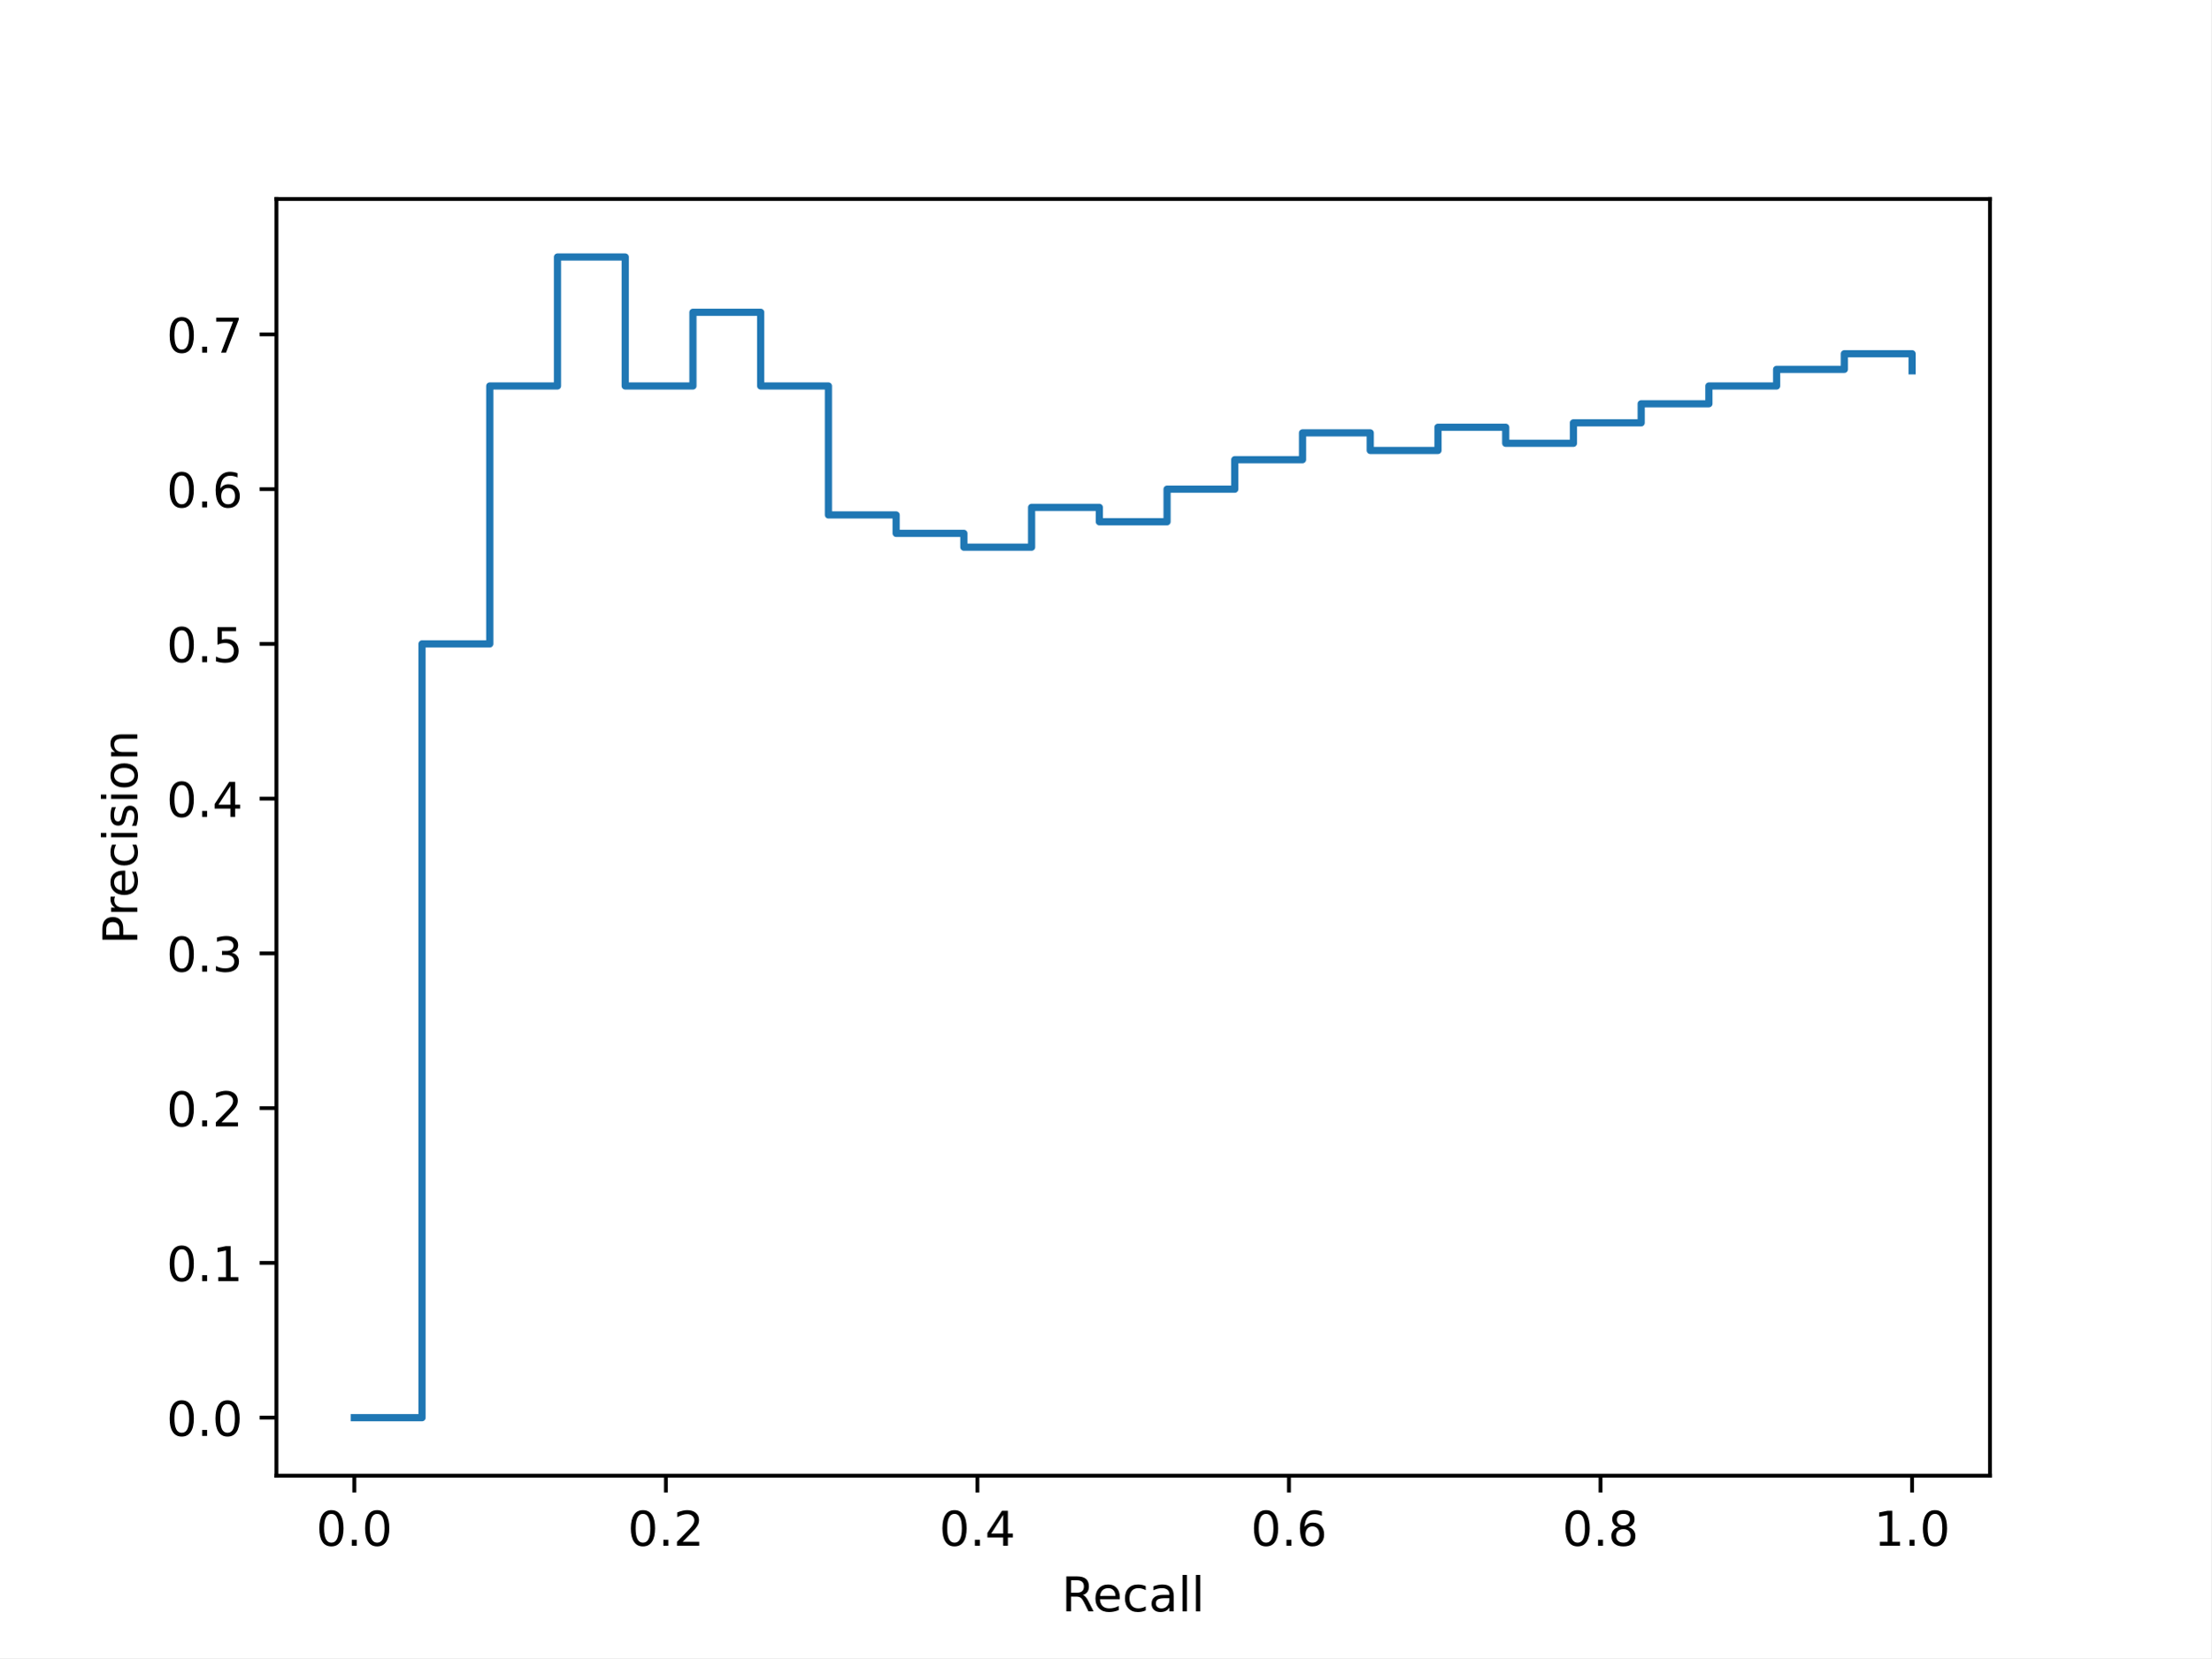
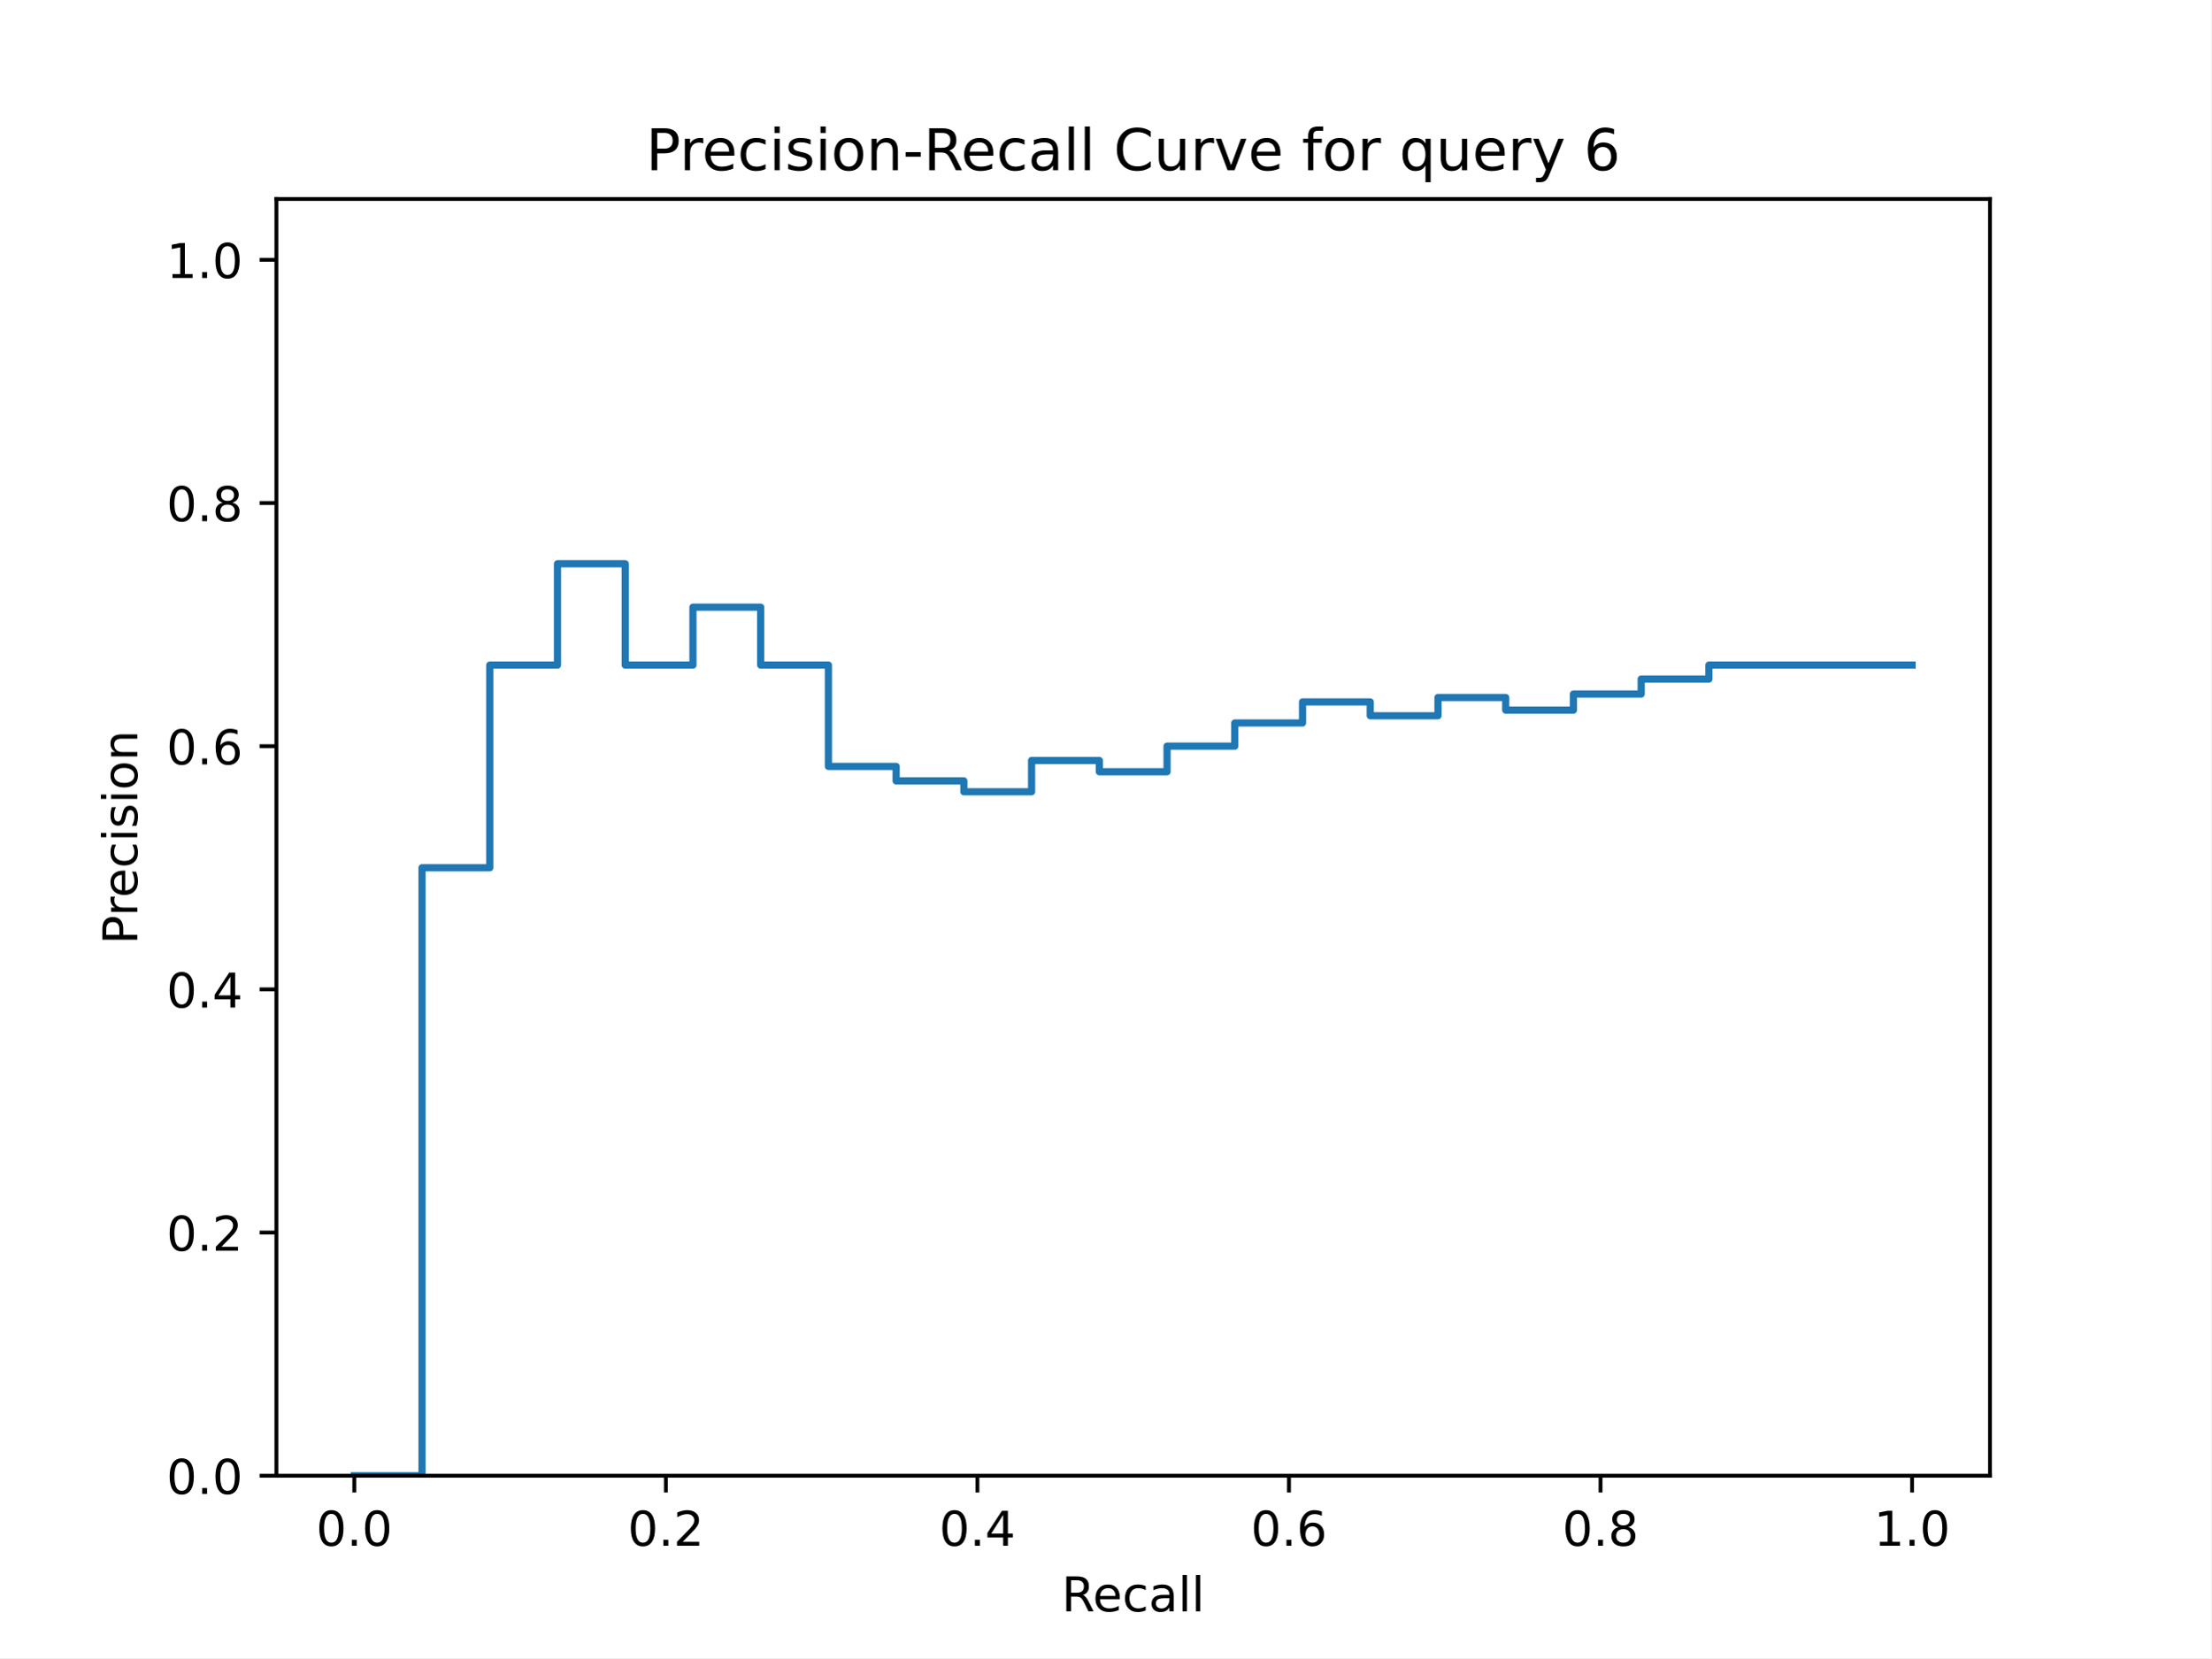
<svg xmlns="http://www.w3.org/2000/svg" xmlns:xlink="http://www.w3.org/1999/xlink" width="460.8pt" height="345.6pt" viewBox="0 0 460.8 345.6" version="1.1">
  <defs>
    <style type="text/css">*{stroke-linejoin: round; stroke-linecap: butt}</style>
  </defs>
  <g id="figure_1">
    <g id="patch_1">
      <path d="M 0 345.6  L 460.8 345.6  L 460.8 0  L 0 0  z " style="fill: #ffffff" />
    </g>
    <g id="axes_1">
      <g id="patch_2">
        <path d="M 57.6 307.584  L 414.72 307.584  L 414.72 41.472  L 57.6 41.472  z " style="fill: #ffffff" />
      </g>
      <g id="matplotlib.axis_1">
        <g id="xtick_1">
          <g id="line2d_1">
            <defs>
-               <path id="m8f8ff26769" d="M 0 0  L 0 3.5  " style="stroke: #000000; stroke-width: 0.8" />
+               <path id="mefdb2e933f" d="M 0 0  L 0 3.5  " style="stroke: #000000; stroke-width: 0.8" />
            </defs>
            <g>
-               <use xlink:href="#m8f8ff26769" x="73.833" y="307.584" style="stroke: #000000; stroke-width: 0.8" />
+               <use xlink:href="#mefdb2e933f" x="73.833" y="307.584" style="stroke: #000000; stroke-width: 0.8" />
            </g>
          </g>
          <g id="text_1">
            <g transform="translate(65.88116 322.1824)scale(0.1 -0.1)">
              <defs>
                <path id="DejaVuSans-30" d="M 2034 4250  Q 1547 4250 1301 3770  Q 1056 3291 1056 2328  Q 1056 1369 1301 889  Q 1547 409 2034 409  Q 2525 409 2770 889  Q 3016 1369 3016 2328  Q 3016 3291 2770 3770  Q 2525 4250 2034 4250  z M 2034 4750  Q 2819 4750 3233 4129  Q 3647 3509 3647 2328  Q 3647 1150 3233 529  Q 2819 -91 2034 -91  Q 1250 -91 836 529  Q 422 1150 422 2328  Q 422 3509 836 4129  Q 1250 4750 2034 4750  z " transform="scale(0.015625)" />
                <path id="DejaVuSans-2e" d="M 684 794  L 1344 794  L 1344 0  L 684 0  L 684 794  z " transform="scale(0.015625)" />
              </defs>
              <use xlink:href="#DejaVuSans-30" />
              <use xlink:href="#DejaVuSans-2e" x="63.623" />
              <use xlink:href="#DejaVuSans-30" x="95.41" />
            </g>
          </g>
        </g>
        <g id="xtick_2">
          <g id="line2d_2">
            <g>
-               <use xlink:href="#m8f8ff26769" x="138.764" y="307.584" style="stroke: #000000; stroke-width: 0.8" />
+               <use xlink:href="#mefdb2e933f" x="138.764" y="307.584" style="stroke: #000000; stroke-width: 0.8" />
            </g>
          </g>
          <g id="text_2">
            <g transform="translate(130.8121 322.1824)scale(0.1 -0.1)">
              <defs>
                <path id="DejaVuSans-32" d="M 1228 531  L 3431 531  L 3431 0  L 469 0  L 469 531  Q 828 903 1448 1529  Q 2069 2156 2228 2338  Q 2531 2678 2651 2914  Q 2772 3150 2772 3378  Q 2772 3750 2511 3984  Q 2250 4219 1831 4219  Q 1534 4219 1204 4116  Q 875 4013 500 3803  L 500 4441  Q 881 4594 1212 4672  Q 1544 4750 1819 4750  Q 2544 4750 2975 4387  Q 3406 4025 3406 3419  Q 3406 3131 3298 2873  Q 3191 2616 2906 2266  Q 2828 2175 2409 1742  Q 1991 1309 1228 531  z " transform="scale(0.015625)" />
              </defs>
              <use xlink:href="#DejaVuSans-30" />
              <use xlink:href="#DejaVuSans-2e" x="63.623" />
              <use xlink:href="#DejaVuSans-32" x="95.41" />
            </g>
          </g>
        </g>
        <g id="xtick_3">
          <g id="line2d_3">
            <g>
-               <use xlink:href="#m8f8ff26769" x="203.695" y="307.584" style="stroke: #000000; stroke-width: 0.8" />
+               <use xlink:href="#mefdb2e933f" x="203.695" y="307.584" style="stroke: #000000; stroke-width: 0.8" />
            </g>
          </g>
          <g id="text_3">
            <g transform="translate(195.743 322.1824)scale(0.1 -0.1)">
              <defs>
                <path id="DejaVuSans-34" d="M 2419 4116  L 825 1625  L 2419 1625  L 2419 4116  z M 2253 4666  L 3047 4666  L 3047 1625  L 3713 1625  L 3713 1100  L 3047 1100  L 3047 0  L 2419 0  L 2419 1100  L 313 1100  L 313 1709  L 2253 4666  z " transform="scale(0.015625)" />
              </defs>
              <use xlink:href="#DejaVuSans-30" />
              <use xlink:href="#DejaVuSans-2e" x="63.623" />
              <use xlink:href="#DejaVuSans-34" x="95.41" />
            </g>
          </g>
        </g>
        <g id="xtick_4">
          <g id="line2d_4">
            <g>
-               <use xlink:href="#m8f8ff26769" x="268.625" y="307.584" style="stroke: #000000; stroke-width: 0.8" />
+               <use xlink:href="#mefdb2e933f" x="268.625" y="307.584" style="stroke: #000000; stroke-width: 0.8" />
            </g>
          </g>
          <g id="text_4">
            <g transform="translate(260.6739 322.1824)scale(0.1 -0.1)">
              <defs>
                <path id="DejaVuSans-36" d="M 2113 2584  Q 1688 2584 1439 2293  Q 1191 2003 1191 1497  Q 1191 994 1439 701  Q 1688 409 2113 409  Q 2538 409 2786 701  Q 3034 994 3034 1497  Q 3034 2003 2786 2293  Q 2538 2584 2113 2584  z M 3366 4563  L 3366 3988  Q 3128 4100 2886 4159  Q 2644 4219 2406 4219  Q 1781 4219 1451 3797  Q 1122 3375 1075 2522  Q 1259 2794 1537 2939  Q 1816 3084 2150 3084  Q 2853 3084 3261 2657  Q 3669 2231 3669 1497  Q 3669 778 3244 343  Q 2819 -91 2113 -91  Q 1303 -91 875 529  Q 447 1150 447 2328  Q 447 3434 972 4092  Q 1497 4750 2381 4750  Q 2619 4750 2861 4703  Q 3103 4656 3366 4563  z " transform="scale(0.015625)" />
              </defs>
              <use xlink:href="#DejaVuSans-30" />
              <use xlink:href="#DejaVuSans-2e" x="63.623" />
              <use xlink:href="#DejaVuSans-36" x="95.41" />
            </g>
          </g>
        </g>
        <g id="xtick_5">
          <g id="line2d_5">
            <g>
-               <use xlink:href="#m8f8ff26769" x="333.556" y="307.584" style="stroke: #000000; stroke-width: 0.8" />
+               <use xlink:href="#mefdb2e933f" x="333.556" y="307.584" style="stroke: #000000; stroke-width: 0.8" />
            </g>
          </g>
          <g id="text_5">
            <g transform="translate(325.6048 322.1824)scale(0.1 -0.1)">
              <defs>
                <path id="DejaVuSans-38" d="M 2034 2216  Q 1584 2216 1326 1975  Q 1069 1734 1069 1313  Q 1069 891 1326 650  Q 1584 409 2034 409  Q 2484 409 2743 651  Q 3003 894 3003 1313  Q 3003 1734 2745 1975  Q 2488 2216 2034 2216  z M 1403 2484  Q 997 2584 770 2862  Q 544 3141 544 3541  Q 544 4100 942 4425  Q 1341 4750 2034 4750  Q 2731 4750 3128 4425  Q 3525 4100 3525 3541  Q 3525 3141 3298 2862  Q 3072 2584 2669 2484  Q 3125 2378 3379 2068  Q 3634 1759 3634 1313  Q 3634 634 3220 271  Q 2806 -91 2034 -91  Q 1263 -91 848 271  Q 434 634 434 1313  Q 434 1759 690 2068  Q 947 2378 1403 2484  z M 1172 3481  Q 1172 3119 1398 2916  Q 1625 2713 2034 2713  Q 2441 2713 2670 2916  Q 2900 3119 2900 3481  Q 2900 3844 2670 4047  Q 2441 4250 2034 4250  Q 1625 4250 1398 4047  Q 1172 3844 1172 3481  z " transform="scale(0.015625)" />
              </defs>
              <use xlink:href="#DejaVuSans-30" />
              <use xlink:href="#DejaVuSans-2e" x="63.623" />
              <use xlink:href="#DejaVuSans-38" x="95.41" />
            </g>
          </g>
        </g>
        <g id="xtick_6">
          <g id="line2d_6">
            <g>
-               <use xlink:href="#m8f8ff26769" x="398.487" y="307.584" style="stroke: #000000; stroke-width: 0.8" />
+               <use xlink:href="#mefdb2e933f" x="398.487" y="307.584" style="stroke: #000000; stroke-width: 0.8" />
            </g>
          </g>
          <g id="text_6">
            <g transform="translate(390.5357 322.1824)scale(0.1 -0.1)">
              <defs>
                <path id="DejaVuSans-31" d="M 794 531  L 1825 531  L 1825 4091  L 703 3866  L 703 4441  L 1819 4666  L 2450 4666  L 2450 531  L 3481 531  L 3481 0  L 794 0  L 794 531  z " transform="scale(0.015625)" />
              </defs>
              <use xlink:href="#DejaVuSans-31" />
              <use xlink:href="#DejaVuSans-2e" x="63.623" />
              <use xlink:href="#DejaVuSans-30" x="95.41" />
            </g>
          </g>
        </g>
        <g id="text_7">
          <g transform="translate(221.2428 335.8606)scale(0.1 -0.1)">
            <defs>
              <path id="DejaVuSans-52" d="M 2841 2188  Q 3044 2119 3236 1894  Q 3428 1669 3622 1275  L 4263 0  L 3584 0  L 2988 1197  Q 2756 1666 2539 1819  Q 2322 1972 1947 1972  L 1259 1972  L 1259 0  L 628 0  L 628 4666  L 2053 4666  Q 2853 4666 3247 4331  Q 3641 3997 3641 3322  Q 3641 2881 3436 2590  Q 3231 2300 2841 2188  z M 1259 4147  L 1259 2491  L 2053 2491  Q 2509 2491 2742 2702  Q 2975 2913 2975 3322  Q 2975 3731 2742 3939  Q 2509 4147 2053 4147  L 1259 4147  z " transform="scale(0.015625)" />
              <path id="DejaVuSans-65" d="M 3597 1894  L 3597 1613  L 953 1613  Q 991 1019 1311 708  Q 1631 397 2203 397  Q 2534 397 2845 478  Q 3156 559 3463 722  L 3463 178  Q 3153 47 2828 -22  Q 2503 -91 2169 -91  Q 1331 -91 842 396  Q 353 884 353 1716  Q 353 2575 817 3079  Q 1281 3584 2069 3584  Q 2775 3584 3186 3129  Q 3597 2675 3597 1894  z M 3022 2063  Q 3016 2534 2758 2815  Q 2500 3097 2075 3097  Q 1594 3097 1305 2825  Q 1016 2553 972 2059  L 3022 2063  z " transform="scale(0.015625)" />
              <path id="DejaVuSans-63" d="M 3122 3366  L 3122 2828  Q 2878 2963 2633 3030  Q 2388 3097 2138 3097  Q 1578 3097 1268 2742  Q 959 2388 959 1747  Q 959 1106 1268 751  Q 1578 397 2138 397  Q 2388 397 2633 464  Q 2878 531 3122 666  L 3122 134  Q 2881 22 2623 -34  Q 2366 -91 2075 -91  Q 1284 -91 818 406  Q 353 903 353 1747  Q 353 2603 823 3093  Q 1294 3584 2113 3584  Q 2378 3584 2631 3529  Q 2884 3475 3122 3366  z " transform="scale(0.015625)" />
              <path id="DejaVuSans-61" d="M 2194 1759  Q 1497 1759 1228 1600  Q 959 1441 959 1056  Q 959 750 1161 570  Q 1363 391 1709 391  Q 2188 391 2477 730  Q 2766 1069 2766 1631  L 2766 1759  L 2194 1759  z M 3341 1997  L 3341 0  L 2766 0  L 2766 531  Q 2569 213 2275 61  Q 1981 -91 1556 -91  Q 1019 -91 701 211  Q 384 513 384 1019  Q 384 1609 779 1909  Q 1175 2209 1959 2209  L 2766 2209  L 2766 2266  Q 2766 2663 2505 2880  Q 2244 3097 1772 3097  Q 1472 3097 1187 3025  Q 903 2953 641 2809  L 641 3341  Q 956 3463 1253 3523  Q 1550 3584 1831 3584  Q 2591 3584 2966 3190  Q 3341 2797 3341 1997  z " transform="scale(0.015625)" />
              <path id="DejaVuSans-6c" d="M 603 4863  L 1178 4863  L 1178 0  L 603 0  L 603 4863  z " transform="scale(0.015625)" />
            </defs>
            <use xlink:href="#DejaVuSans-52" />
            <use xlink:href="#DejaVuSans-65" x="64.982" />
            <use xlink:href="#DejaVuSans-63" x="126.506" />
            <use xlink:href="#DejaVuSans-61" x="181.486" />
            <use xlink:href="#DejaVuSans-6c" x="242.766" />
            <use xlink:href="#DejaVuSans-6c" x="270.549" />
          </g>
        </g>
      </g>
      <g id="matplotlib.axis_2">
        <g id="ytick_1">
          <g id="line2d_7">
            <defs>
-               <path id="m877fbba9b4" d="M 0 0  L -3.5 0  " style="stroke: #000000; stroke-width: 0.8" />
+               <path id="m4eb370818f" d="M 0 0  L -3.5 0  " style="stroke: #000000; stroke-width: 0.8" />
            </defs>
            <g>
-               <use xlink:href="#m877fbba9b4" x="57.6" y="295.488" style="stroke: #000000; stroke-width: 0.8" />
+               <use xlink:href="#m4eb370818f" x="57.6" y="307.584" style="stroke: #000000; stroke-width: 0.8" />
            </g>
          </g>
          <g id="text_8">
-             <g transform="translate(34.69687 299.2872)scale(0.1 -0.1)">
+             <g transform="translate(34.69687 311.3832)scale(0.1 -0.1)">
              <use xlink:href="#DejaVuSans-30" />
              <use xlink:href="#DejaVuSans-2e" x="63.623" />
              <use xlink:href="#DejaVuSans-30" x="95.41" />
            </g>
          </g>
        </g>
        <g id="ytick_2">
          <g id="line2d_8">
            <g>
-               <use xlink:href="#m877fbba9b4" x="57.6" y="263.232" style="stroke: #000000; stroke-width: 0.8" />
+               <use xlink:href="#m4eb370818f" x="57.6" y="256.896" style="stroke: #000000; stroke-width: 0.8" />
            </g>
          </g>
          <g id="text_9">
-             <g transform="translate(34.69687 267.0312)scale(0.1 -0.1)">
-               <use xlink:href="#DejaVuSans-30" />
-               <use xlink:href="#DejaVuSans-2e" x="63.623" />
-               <use xlink:href="#DejaVuSans-31" x="95.41" />
+             <g transform="translate(34.69687 260.6952)scale(0.1 -0.1)">
+               <use xlink:href="#DejaVuSans-30" />
+               <use xlink:href="#DejaVuSans-2e" x="63.623" />
+               <use xlink:href="#DejaVuSans-32" x="95.41" />
            </g>
          </g>
        </g>
        <g id="ytick_3">
          <g id="line2d_9">
            <g>
-               <use xlink:href="#m877fbba9b4" x="57.6" y="230.976" style="stroke: #000000; stroke-width: 0.8" />
+               <use xlink:href="#m4eb370818f" x="57.6" y="206.208" style="stroke: #000000; stroke-width: 0.8" />
            </g>
          </g>
          <g id="text_10">
-             <g transform="translate(34.69687 234.7752)scale(0.1 -0.1)">
-               <use xlink:href="#DejaVuSans-30" />
-               <use xlink:href="#DejaVuSans-2e" x="63.623" />
-               <use xlink:href="#DejaVuSans-32" x="95.41" />
+             <g transform="translate(34.69687 210.0072)scale(0.1 -0.1)">
+               <use xlink:href="#DejaVuSans-30" />
+               <use xlink:href="#DejaVuSans-2e" x="63.623" />
+               <use xlink:href="#DejaVuSans-34" x="95.41" />
            </g>
          </g>
        </g>
        <g id="ytick_4">
          <g id="line2d_10">
            <g>
-               <use xlink:href="#m877fbba9b4" x="57.6" y="198.72" style="stroke: #000000; stroke-width: 0.8" />
+               <use xlink:href="#m4eb370818f" x="57.6" y="155.52" style="stroke: #000000; stroke-width: 0.8" />
            </g>
          </g>
          <g id="text_11">
-             <g transform="translate(34.69687 202.5192)scale(0.1 -0.1)">
-               <defs>
-                 <path id="DejaVuSans-33" d="M 2597 2516  Q 3050 2419 3304 2112  Q 3559 1806 3559 1356  Q 3559 666 3084 287  Q 2609 -91 1734 -91  Q 1441 -91 1130 -33  Q 819 25 488 141  L 488 750  Q 750 597 1062 519  Q 1375 441 1716 441  Q 2309 441 2620 675  Q 2931 909 2931 1356  Q 2931 1769 2642 2001  Q 2353 2234 1838 2234  L 1294 2234  L 1294 2753  L 1863 2753  Q 2328 2753 2575 2939  Q 2822 3125 2822 3475  Q 2822 3834 2567 4026  Q 2313 4219 1838 4219  Q 1578 4219 1281 4162  Q 984 4106 628 3988  L 628 4550  Q 988 4650 1302 4700  Q 1616 4750 1894 4750  Q 2613 4750 3031 4423  Q 3450 4097 3450 3541  Q 3450 3153 3228 2886  Q 3006 2619 2597 2516  z " transform="scale(0.015625)" />
-               </defs>
-               <use xlink:href="#DejaVuSans-30" />
-               <use xlink:href="#DejaVuSans-2e" x="63.623" />
-               <use xlink:href="#DejaVuSans-33" x="95.41" />
+             <g transform="translate(34.69687 159.3192)scale(0.1 -0.1)">
+               <use xlink:href="#DejaVuSans-30" />
+               <use xlink:href="#DejaVuSans-2e" x="63.623" />
+               <use xlink:href="#DejaVuSans-36" x="95.41" />
            </g>
          </g>
        </g>
        <g id="ytick_5">
          <g id="line2d_11">
            <g>
-               <use xlink:href="#m877fbba9b4" x="57.6" y="166.464" style="stroke: #000000; stroke-width: 0.8" />
+               <use xlink:href="#m4eb370818f" x="57.6" y="104.832" style="stroke: #000000; stroke-width: 0.8" />
            </g>
          </g>
          <g id="text_12">
-             <g transform="translate(34.69687 170.2632)scale(0.1 -0.1)">
-               <use xlink:href="#DejaVuSans-30" />
-               <use xlink:href="#DejaVuSans-2e" x="63.623" />
-               <use xlink:href="#DejaVuSans-34" x="95.41" />
+             <g transform="translate(34.69687 108.6312)scale(0.1 -0.1)">
+               <use xlink:href="#DejaVuSans-30" />
+               <use xlink:href="#DejaVuSans-2e" x="63.623" />
+               <use xlink:href="#DejaVuSans-38" x="95.41" />
            </g>
          </g>
        </g>
        <g id="ytick_6">
          <g id="line2d_12">
            <g>
-               <use xlink:href="#m877fbba9b4" x="57.6" y="134.208" style="stroke: #000000; stroke-width: 0.8" />
+               <use xlink:href="#m4eb370818f" x="57.6" y="54.144" style="stroke: #000000; stroke-width: 0.8" />
            </g>
          </g>
          <g id="text_13">
-             <g transform="translate(34.69687 138.0072)scale(0.1 -0.1)">
-               <defs>
-                 <path id="DejaVuSans-35" d="M 691 4666  L 3169 4666  L 3169 4134  L 1269 4134  L 1269 2991  Q 1406 3038 1543 3061  Q 1681 3084 1819 3084  Q 2600 3084 3056 2656  Q 3513 2228 3513 1497  Q 3513 744 3044 326  Q 2575 -91 1722 -91  Q 1428 -91 1123 -41  Q 819 9 494 109  L 494 744  Q 775 591 1075 516  Q 1375 441 1709 441  Q 2250 441 2565 725  Q 2881 1009 2881 1497  Q 2881 1984 2565 2268  Q 2250 2553 1709 2553  Q 1456 2553 1204 2497  Q 953 2441 691 2322  L 691 4666  z " transform="scale(0.015625)" />
-               </defs>
-               <use xlink:href="#DejaVuSans-30" />
-               <use xlink:href="#DejaVuSans-2e" x="63.623" />
-               <use xlink:href="#DejaVuSans-35" x="95.41" />
-             </g>
-           </g>
-         </g>
-         <g id="ytick_7">
-           <g id="line2d_13">
-             <g>
-               <use xlink:href="#m877fbba9b4" x="57.6" y="101.952" style="stroke: #000000; stroke-width: 0.8" />
-             </g>
-           </g>
-           <g id="text_14">
-             <g transform="translate(34.69687 105.7512)scale(0.1 -0.1)">
-               <use xlink:href="#DejaVuSans-30" />
-               <use xlink:href="#DejaVuSans-2e" x="63.623" />
-               <use xlink:href="#DejaVuSans-36" x="95.41" />
-             </g>
-           </g>
-         </g>
-         <g id="ytick_8">
-           <g id="line2d_14">
-             <g>
-               <use xlink:href="#m877fbba9b4" x="57.6" y="69.696" style="stroke: #000000; stroke-width: 0.8" />
-             </g>
-           </g>
-           <g id="text_15">
-             <g transform="translate(34.69687 73.49522)scale(0.1 -0.1)">
-               <defs>
-                 <path id="DejaVuSans-37" d="M 525 4666  L 3525 4666  L 3525 4397  L 1831 0  L 1172 0  L 2766 4134  L 525 4134  L 525 4666  z " transform="scale(0.015625)" />
-               </defs>
-               <use xlink:href="#DejaVuSans-30" />
-               <use xlink:href="#DejaVuSans-2e" x="63.623" />
-               <use xlink:href="#DejaVuSans-37" x="95.41" />
-             </g>
-           </g>
-         </g>
-         <g id="text_16">
+             <g transform="translate(34.69687 57.94322)scale(0.1 -0.1)">
+               <use xlink:href="#DejaVuSans-31" />
+               <use xlink:href="#DejaVuSans-2e" x="63.623" />
+               <use xlink:href="#DejaVuSans-30" x="95.41" />
+             </g>
+           </g>
+         </g>
+         <g id="text_14">
          <g transform="translate(28.61719 196.835)rotate(-90)scale(0.1 -0.1)">
            <defs>
              <path id="DejaVuSans-50" d="M 1259 4147  L 1259 2394  L 2053 2394  Q 2494 2394 2734 2622  Q 2975 2850 2975 3272  Q 2975 3691 2734 3919  Q 2494 4147 2053 4147  L 1259 4147  z M 628 4666  L 2053 4666  Q 2838 4666 3239 4311  Q 3641 3956 3641 3272  Q 3641 2581 3239 2228  Q 2838 1875 2053 1875  L 1259 1875  L 1259 0  L 628 0  L 628 4666  z " transform="scale(0.015625)" />
              <path id="DejaVuSans-72" d="M 2631 2963  Q 2534 3019 2420 3045  Q 2306 3072 2169 3072  Q 1681 3072 1420 2755  Q 1159 2438 1159 1844  L 1159 0  L 581 0  L 581 3500  L 1159 3500  L 1159 2956  Q 1341 3275 1631 3429  Q 1922 3584 2338 3584  Q 2397 3584 2469 3576  Q 2541 3569 2628 3553  L 2631 2963  z " transform="scale(0.015625)" />
              <path id="DejaVuSans-69" d="M 603 3500  L 1178 3500  L 1178 0  L 603 0  L 603 3500  z M 603 4863  L 1178 4863  L 1178 4134  L 603 4134  L 603 4863  z " transform="scale(0.015625)" />
              <path id="DejaVuSans-73" d="M 2834 3397  L 2834 2853  Q 2591 2978 2328 3040  Q 2066 3103 1784 3103  Q 1356 3103 1142 2972  Q 928 2841 928 2578  Q 928 2378 1081 2264  Q 1234 2150 1697 2047  L 1894 2003  Q 2506 1872 2764 1633  Q 3022 1394 3022 966  Q 3022 478 2636 193  Q 2250 -91 1575 -91  Q 1294 -91 989 -36  Q 684 19 347 128  L 347 722  Q 666 556 975 473  Q 1284 391 1588 391  Q 1994 391 2212 530  Q 2431 669 2431 922  Q 2431 1156 2273 1281  Q 2116 1406 1581 1522  L 1381 1569  Q 847 1681 609 1914  Q 372 2147 372 2553  Q 372 3047 722 3315  Q 1072 3584 1716 3584  Q 2034 3584 2315 3537  Q 2597 3491 2834 3397  z " transform="scale(0.015625)" />
              <path id="DejaVuSans-6f" d="M 1959 3097  Q 1497 3097 1228 2736  Q 959 2375 959 1747  Q 959 1119 1226 758  Q 1494 397 1959 397  Q 2419 397 2687 759  Q 2956 1122 2956 1747  Q 2956 2369 2687 2733  Q 2419 3097 1959 3097  z M 1959 3584  Q 2709 3584 3137 3096  Q 3566 2609 3566 1747  Q 3566 888 3137 398  Q 2709 -91 1959 -91  Q 1206 -91 779 398  Q 353 888 353 1747  Q 353 2609 779 3096  Q 1206 3584 1959 3584  z " transform="scale(0.015625)" />
              <path id="DejaVuSans-6e" d="M 3513 2113  L 3513 0  L 2938 0  L 2938 2094  Q 2938 2591 2744 2837  Q 2550 3084 2163 3084  Q 1697 3084 1428 2787  Q 1159 2491 1159 1978  L 1159 0  L 581 0  L 581 3500  L 1159 3500  L 1159 2956  Q 1366 3272 1645 3428  Q 1925 3584 2291 3584  Q 2894 3584 3203 3211  Q 3513 2838 3513 2113  z " transform="scale(0.015625)" />
            </defs>
            <use xlink:href="#DejaVuSans-50" />
            <use xlink:href="#DejaVuSans-72" x="58.553" />
            <use xlink:href="#DejaVuSans-65" x="97.416" />
            <use xlink:href="#DejaVuSans-63" x="158.939" />
            <use xlink:href="#DejaVuSans-69" x="213.92" />
            <use xlink:href="#DejaVuSans-73" x="241.703" />
            <use xlink:href="#DejaVuSans-69" x="293.803" />
            <use xlink:href="#DejaVuSans-6f" x="321.586" />
            <use xlink:href="#DejaVuSans-6e" x="382.768" />
          </g>
        </g>
      </g>
-       <g id="line2d_15">
-         <path d="M 73.833 295.488  L 87.948 295.488  L 87.948 134.208  L 102.064 134.208  L 102.064 80.448  L 106.298 80.448  L 106.298 80.448  L 116.179 80.448  L 116.179 53.568  L 130.294 53.568  L 130.294 80.448  L 138.764 80.448  L 138.764 80.448  L 144.41 80.448  L 144.41 65.088  L 158.525 65.088  L 158.525 80.448  L 171.229 80.448  L 171.229 80.448  L 172.641 80.448  L 172.641 107.328  L 186.756 107.328  L 186.756 111.168  L 200.871 111.168  L 200.871 114.048  L 203.695 114.048  L 203.695 114.048  L 214.987 114.048  L 214.987 105.747  L 229.102 105.747  L 229.102 108.743  L 236.16 108.743  L 236.16 108.743  L 243.218 108.743  L 243.218 101.952  L 257.333 101.952  L 257.333 95.808  L 268.625 95.808  L 268.625 95.808  L 271.449 95.808  L 271.449 90.223  L 285.564 90.223  L 285.564 93.888  L 299.679 93.888  L 299.679 89.05  L 301.091 89.05  L 301.091 89.05  L 313.795 89.05  L 313.795 92.395  L 327.91 92.395  L 327.91 88.128  L 333.556 88.128  L 333.556 88.128  L 342.026 88.128  L 342.026 84.156  L 356.141 84.156  L 356.141 80.448  L 366.022 80.448  L 366.022 80.448  L 370.256 80.448  L 370.256 76.98  L 384.372 76.98  L 384.372 73.728  L 398.487 73.728  L 398.487 77.286  " clip-path="url(#p753096a011)" style="fill: none; stroke: #1f77b4; stroke-width: 1.5; stroke-linecap: square" />
+       <g id="line2d_13">
+         <path d="M 73.833 307.584  L 87.948 307.584  L 87.948 180.864  L 102.064 180.864  L 102.064 138.624  L 106.298 138.624  L 106.298 138.624  L 116.179 138.624  L 116.179 117.504  L 130.294 117.504  L 130.294 138.624  L 138.764 138.624  L 138.764 138.624  L 144.41 138.624  L 144.41 126.555  L 158.525 126.555  L 158.525 138.624  L 171.229 138.624  L 171.229 138.624  L 172.641 138.624  L 172.641 159.744  L 186.756 159.744  L 186.756 162.761  L 200.871 162.761  L 200.871 165.024  L 203.695 165.024  L 203.695 165.024  L 214.987 165.024  L 214.987 158.502  L 229.102 158.502  L 229.102 160.856  L 236.16 160.856  L 236.16 160.856  L 243.218 160.856  L 243.218 155.52  L 257.333 155.52  L 257.333 150.693  L 268.625 150.693  L 268.625 150.693  L 271.449 150.693  L 271.449 146.304  L 285.564 146.304  L 285.564 149.184  L 299.679 149.184  L 299.679 145.382  L 301.091 145.382  L 301.091 145.382  L 313.795 145.382  L 313.795 148.011  L 327.91 148.011  L 327.91 144.658  L 333.556 144.658  L 333.556 144.658  L 342.026 144.658  L 342.026 141.537  L 356.141 141.537  L 356.141 138.624  L 366.022 138.624  L 366.022 138.624  L 398.487 138.624  L 398.487 138.624  " clip-path="url(#pa0d6e484e5)" style="fill: none; stroke: #1f77b4; stroke-width: 1.5; stroke-linecap: square" />
      </g>
      <g id="patch_3">
        <path d="M 57.6 307.584  L 57.6 41.472  " style="fill: none; stroke: #000000; stroke-width: 0.8; stroke-linejoin: miter; stroke-linecap: square" />
      </g>
      <g id="patch_4">
        <path d="M 414.72 307.584  L 414.72 41.472  " style="fill: none; stroke: #000000; stroke-width: 0.8; stroke-linejoin: miter; stroke-linecap: square" />
      </g>
      <g id="patch_5">
        <path d="M 57.6 307.584  L 414.72 307.584  " style="fill: none; stroke: #000000; stroke-width: 0.8; stroke-linejoin: miter; stroke-linecap: square" />
      </g>
      <g id="patch_6">
        <path d="M 57.6 41.472  L 414.72 41.472  " style="fill: none; stroke: #000000; stroke-width: 0.8; stroke-linejoin: miter; stroke-linecap: square" />
+       </g>
+       <g id="text_15">
+         <g transform="translate(134.6081 35.472)scale(0.12 -0.12)">
+           <defs>
+             <path id="DejaVuSans-2d" d="M 313 2009  L 1997 2009  L 1997 1497  L 313 1497  L 313 2009  z " transform="scale(0.015625)" />
+             <path id="DejaVuSans-20" transform="scale(0.015625)" />
+             <path id="DejaVuSans-43" d="M 4122 4306  L 4122 3641  Q 3803 3938 3442 4084  Q 3081 4231 2675 4231  Q 1875 4231 1450 3742  Q 1025 3253 1025 2328  Q 1025 1406 1450 917  Q 1875 428 2675 428  Q 3081 428 3442 575  Q 3803 722 4122 1019  L 4122 359  Q 3791 134 3420 21  Q 3050 -91 2638 -91  Q 1578 -91 968 557  Q 359 1206 359 2328  Q 359 3453 968 4101  Q 1578 4750 2638 4750  Q 3056 4750 3426 4639  Q 3797 4528 4122 4306  z " transform="scale(0.015625)" />
+             <path id="DejaVuSans-75" d="M 544 1381  L 544 3500  L 1119 3500  L 1119 1403  Q 1119 906 1312 657  Q 1506 409 1894 409  Q 2359 409 2629 706  Q 2900 1003 2900 1516  L 2900 3500  L 3475 3500  L 3475 0  L 2900 0  L 2900 538  Q 2691 219 2414 64  Q 2138 -91 1772 -91  Q 1169 -91 856 284  Q 544 659 544 1381  z M 1991 3584  L 1991 3584  z " transform="scale(0.015625)" />
+             <path id="DejaVuSans-76" d="M 191 3500  L 800 3500  L 1894 563  L 2988 3500  L 3597 3500  L 2284 0  L 1503 0  L 191 3500  z " transform="scale(0.015625)" />
+             <path id="DejaVuSans-66" d="M 2375 4863  L 2375 4384  L 1825 4384  Q 1516 4384 1395 4259  Q 1275 4134 1275 3809  L 1275 3500  L 2222 3500  L 2222 3053  L 1275 3053  L 1275 0  L 697 0  L 697 3053  L 147 3053  L 147 3500  L 697 3500  L 697 3744  Q 697 4328 969 4595  Q 1241 4863 1831 4863  L 2375 4863  z " transform="scale(0.015625)" />
+             <path id="DejaVuSans-71" d="M 947 1747  Q 947 1113 1208 752  Q 1469 391 1925 391  Q 2381 391 2643 752  Q 2906 1113 2906 1747  Q 2906 2381 2643 2742  Q 2381 3103 1925 3103  Q 1469 3103 1208 2742  Q 947 2381 947 1747  z M 2906 525  Q 2725 213 2448 61  Q 2172 -91 1784 -91  Q 1150 -91 751 415  Q 353 922 353 1747  Q 353 2572 751 3078  Q 1150 3584 1784 3584  Q 2172 3584 2448 3432  Q 2725 3281 2906 2969  L 2906 3500  L 3481 3500  L 3481 -1331  L 2906 -1331  L 2906 525  z " transform="scale(0.015625)" />
+             <path id="DejaVuSans-79" d="M 2059 -325  Q 1816 -950 1584 -1140  Q 1353 -1331 966 -1331  L 506 -1331  L 506 -850  L 844 -850  Q 1081 -850 1212 -737  Q 1344 -625 1503 -206  L 1606 56  L 191 3500  L 800 3500  L 1894 763  L 2988 3500  L 3597 3500  L 2059 -325  z " transform="scale(0.015625)" />
+           </defs>
+           <use xlink:href="#DejaVuSans-50" />
+           <use xlink:href="#DejaVuSans-72" x="58.553" />
+           <use xlink:href="#DejaVuSans-65" x="97.416" />
+           <use xlink:href="#DejaVuSans-63" x="158.939" />
+           <use xlink:href="#DejaVuSans-69" x="213.92" />
+           <use xlink:href="#DejaVuSans-73" x="241.703" />
+           <use xlink:href="#DejaVuSans-69" x="293.803" />
+           <use xlink:href="#DejaVuSans-6f" x="321.586" />
+           <use xlink:href="#DejaVuSans-6e" x="382.768" />
+           <use xlink:href="#DejaVuSans-2d" x="446.146" />
+           <use xlink:href="#DejaVuSans-52" x="482.23" />
+           <use xlink:href="#DejaVuSans-65" x="547.213" />
+           <use xlink:href="#DejaVuSans-63" x="608.736" />
+           <use xlink:href="#DejaVuSans-61" x="663.717" />
+           <use xlink:href="#DejaVuSans-6c" x="724.996" />
+           <use xlink:href="#DejaVuSans-6c" x="752.779" />
+           <use xlink:href="#DejaVuSans-20" x="780.562" />
+           <use xlink:href="#DejaVuSans-43" x="812.35" />
+           <use xlink:href="#DejaVuSans-75" x="882.174" />
+           <use xlink:href="#DejaVuSans-72" x="945.553" />
+           <use xlink:href="#DejaVuSans-76" x="986.666" />
+           <use xlink:href="#DejaVuSans-65" x="1045.846" />
+           <use xlink:href="#DejaVuSans-20" x="1107.369" />
+           <use xlink:href="#DejaVuSans-66" x="1139.156" />
+           <use xlink:href="#DejaVuSans-6f" x="1174.361" />
+           <use xlink:href="#DejaVuSans-72" x="1235.543" />
+           <use xlink:href="#DejaVuSans-20" x="1276.656" />
+           <use xlink:href="#DejaVuSans-71" x="1308.443" />
+           <use xlink:href="#DejaVuSans-75" x="1371.92" />
+           <use xlink:href="#DejaVuSans-65" x="1435.299" />
+           <use xlink:href="#DejaVuSans-72" x="1496.822" />
+           <use xlink:href="#DejaVuSans-79" x="1537.936" />
+           <use xlink:href="#DejaVuSans-20" x="1597.115" />
+           <use xlink:href="#DejaVuSans-36" x="1628.902" />
+         </g>
      </g>
    </g>
  </g>
  <defs>
-     <clipPath id="p753096a011">
+     <clipPath id="pa0d6e484e5">
      <rect x="57.6" y="41.472" width="357.12" height="266.112" />
    </clipPath>
  </defs>
</svg>
